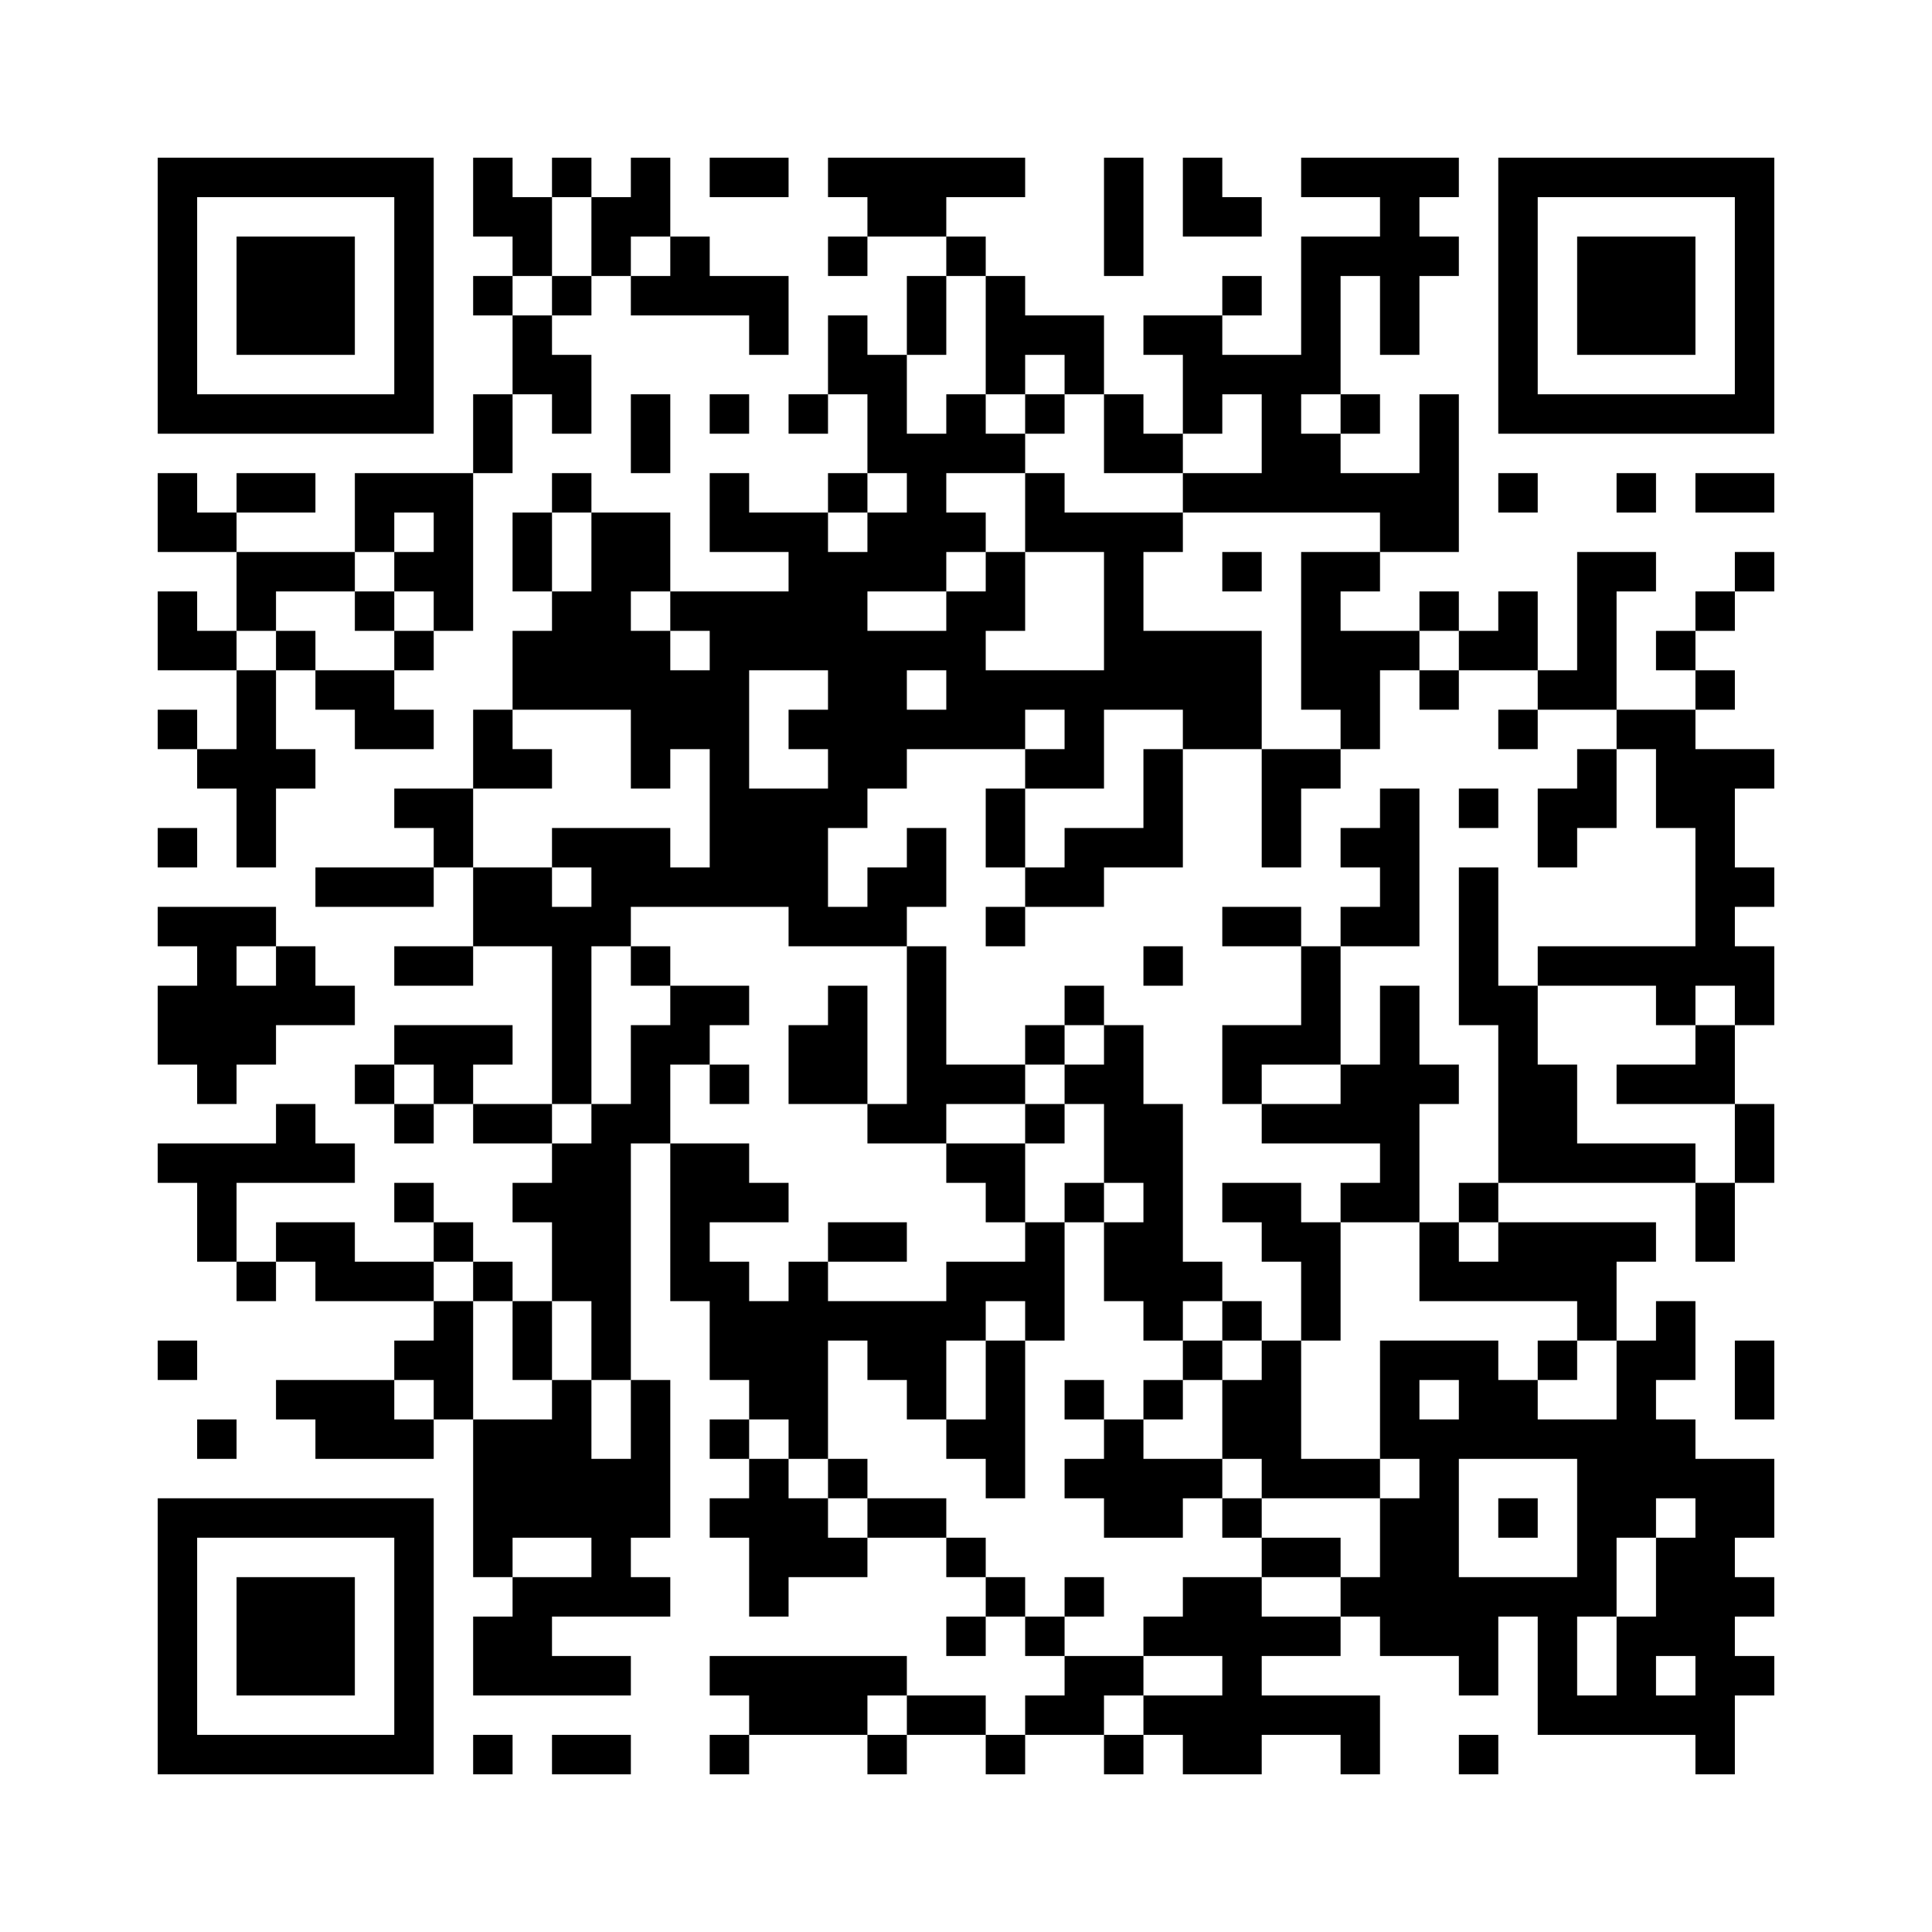
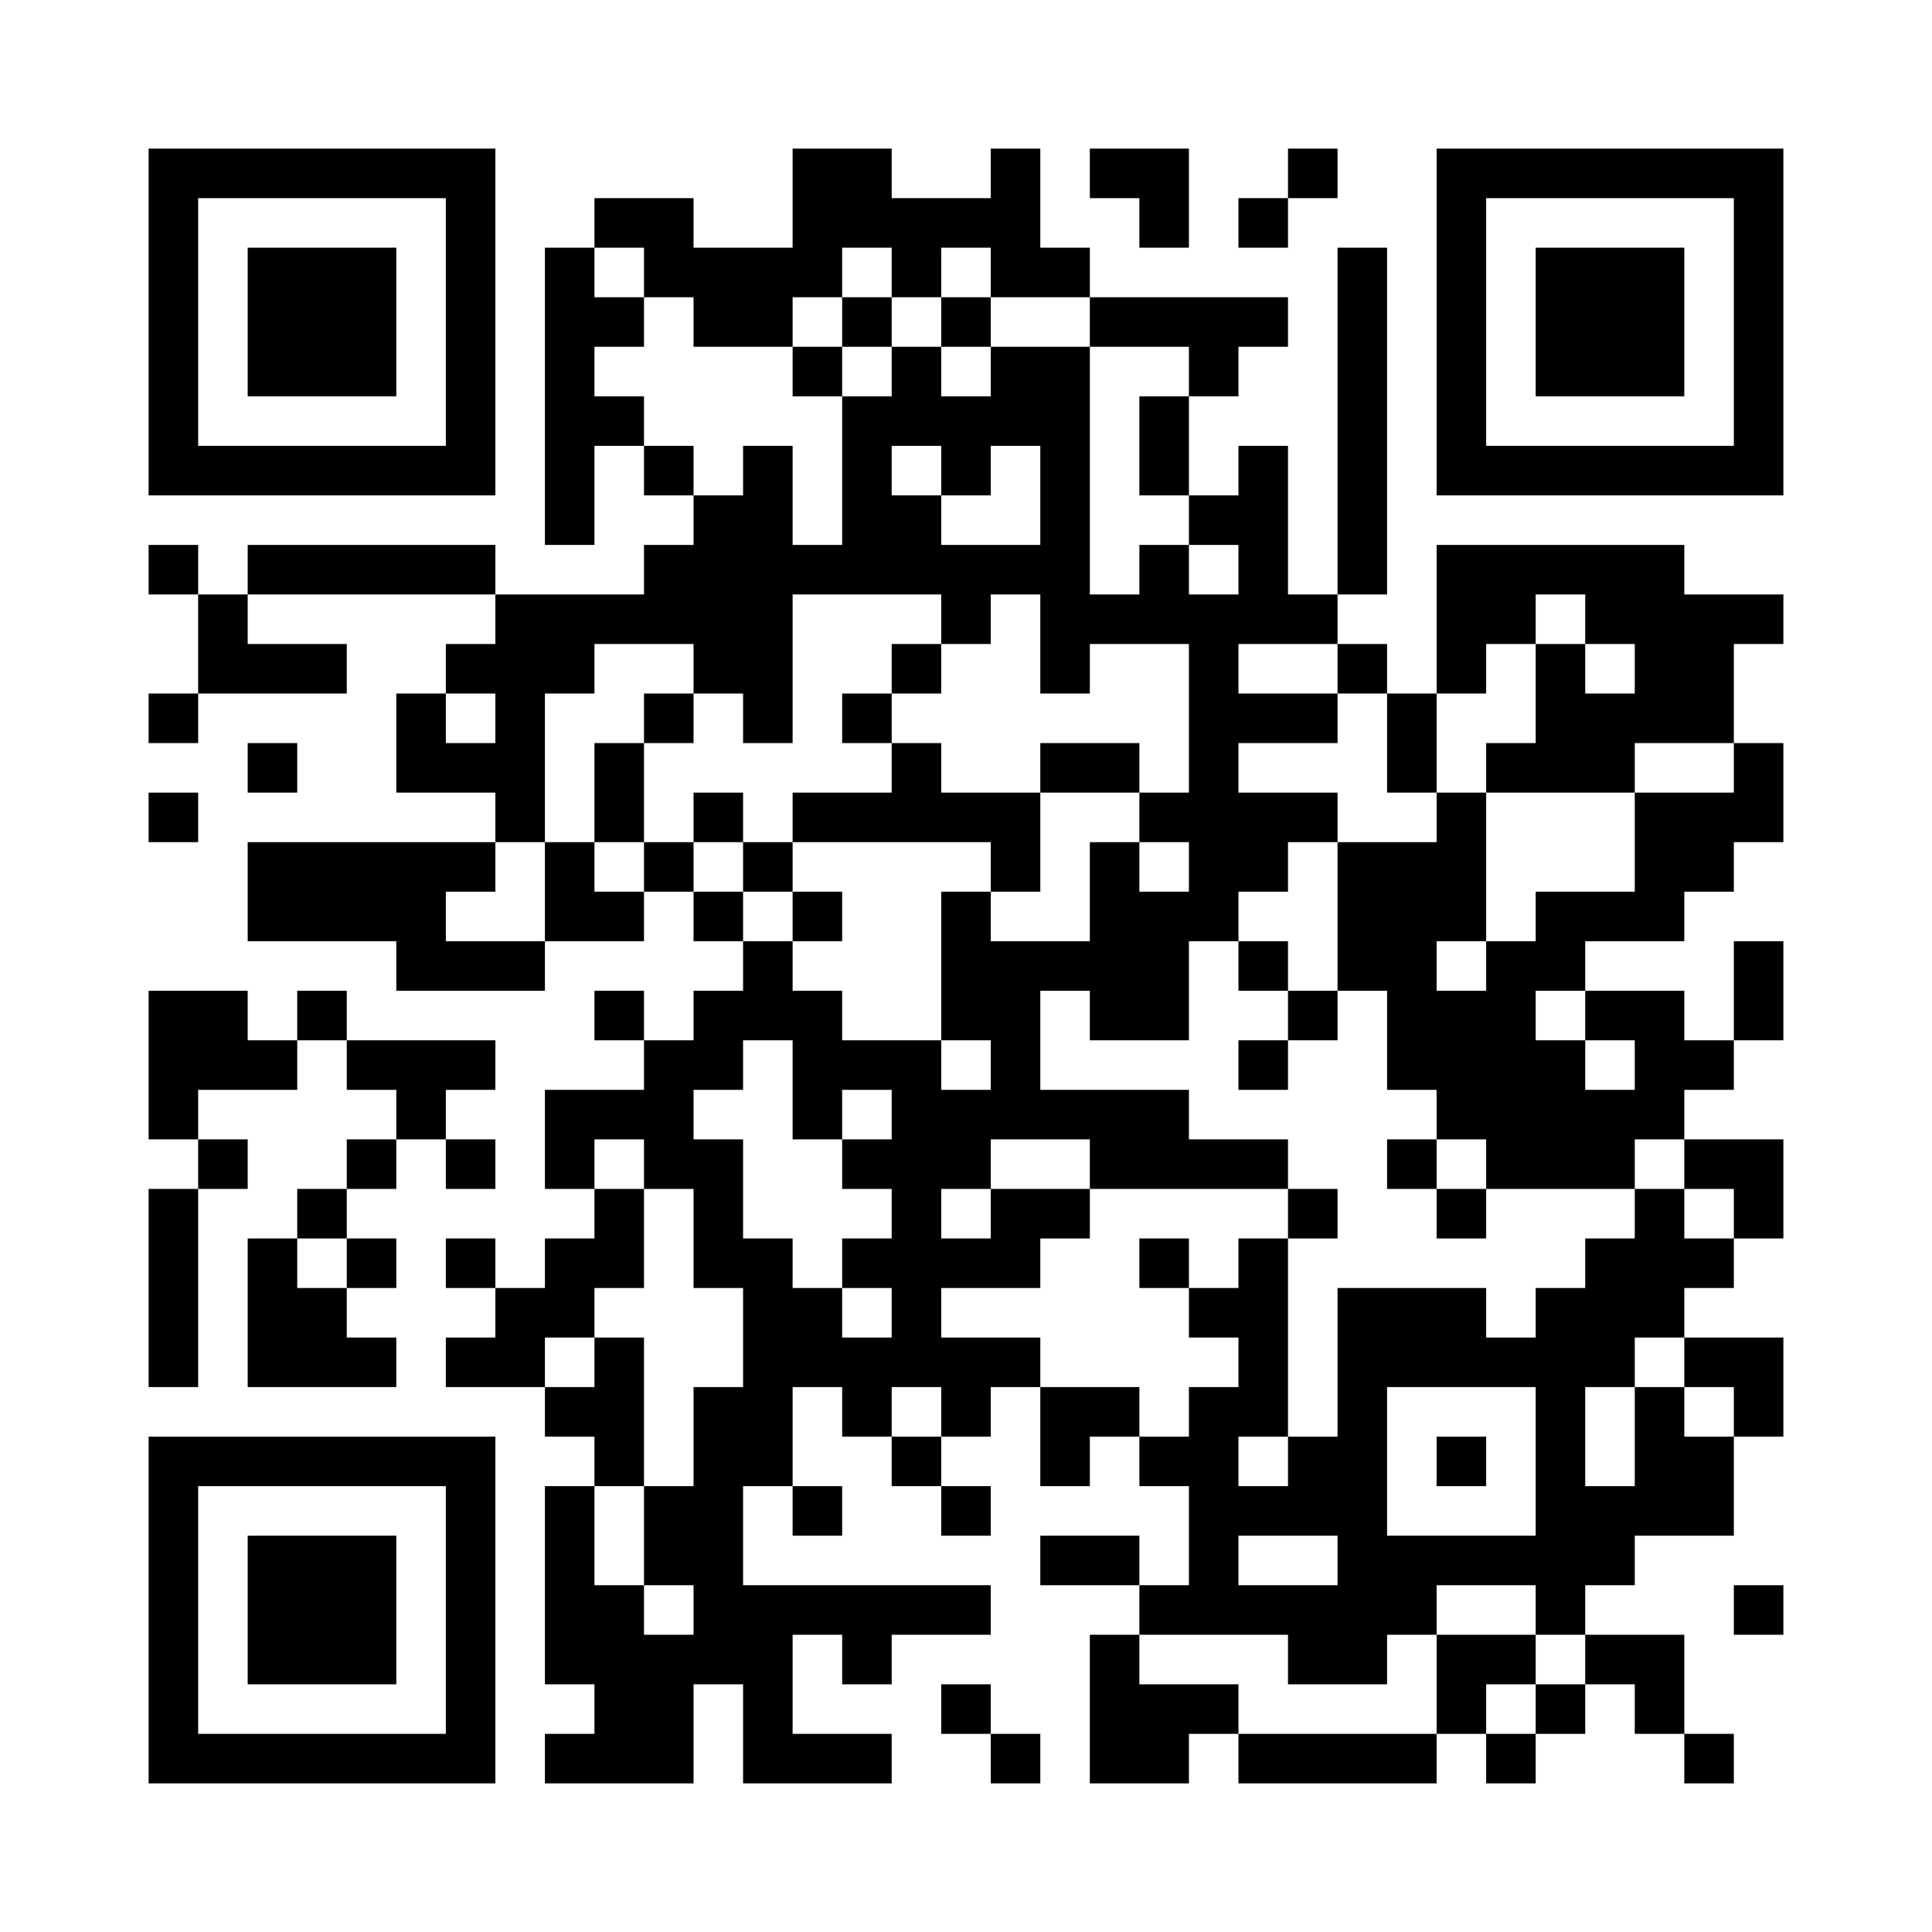
- <svg xmlns="http://www.w3.org/2000/svg" width="49mm" height="49mm" version="1.1" viewBox="0 0 49 49">
-   <path d="M4,4H5V5H4zM5,4H6V5H5zM6,4H7V5H6zM7,4H8V5H7zM8,4H9V5H8zM9,4H10V5H9zM10,4H11V5H10zM12,4H13V5H12zM14,4H15V5H14zM16,4H17V5H16zM18,4H19V5H18zM19,4H20V5H19zM21,4H22V5H21zM22,4H23V5H22zM23,4H24V5H23zM24,4H25V5H24zM25,4H26V5H25zM28,4H29V5H28zM30,4H31V5H30zM33,4H34V5H33zM34,4H35V5H34zM35,4H36V5H35zM36,4H37V5H36zM38,4H39V5H38zM39,4H40V5H39zM40,4H41V5H40zM41,4H42V5H41zM42,4H43V5H42zM43,4H44V5H43zM44,4H45V5H44zM4,5H5V6H4zM10,5H11V6H10zM12,5H13V6H12zM13,5H14V6H13zM15,5H16V6H15zM16,5H17V6H16zM22,5H23V6H22zM23,5H24V6H23zM28,5H29V6H28zM30,5H31V6H30zM31,5H32V6H31zM35,5H36V6H35zM38,5H39V6H38zM44,5H45V6H44zM4,6H5V7H4zM6,6H7V7H6zM7,6H8V7H7zM8,6H9V7H8zM10,6H11V7H10zM13,6H14V7H13zM15,6H16V7H15zM17,6H18V7H17zM21,6H22V7H21zM24,6H25V7H24zM28,6H29V7H28zM33,6H34V7H33zM34,6H35V7H34zM35,6H36V7H35zM36,6H37V7H36zM38,6H39V7H38zM40,6H41V7H40zM41,6H42V7H41zM42,6H43V7H42zM44,6H45V7H44zM4,7H5V8H4zM6,7H7V8H6zM7,7H8V8H7zM8,7H9V8H8zM10,7H11V8H10zM12,7H13V8H12zM14,7H15V8H14zM16,7H17V8H16zM17,7H18V8H17zM18,7H19V8H18zM19,7H20V8H19zM23,7H24V8H23zM25,7H26V8H25zM31,7H32V8H31zM33,7H34V8H33zM35,7H36V8H35zM38,7H39V8H38zM40,7H41V8H40zM41,7H42V8H41zM42,7H43V8H42zM44,7H45V8H44zM4,8H5V9H4zM6,8H7V9H6zM7,8H8V9H7zM8,8H9V9H8zM10,8H11V9H10zM13,8H14V9H13zM19,8H20V9H19zM21,8H22V9H21zM23,8H24V9H23zM25,8H26V9H25zM26,8H27V9H26zM27,8H28V9H27zM29,8H30V9H29zM30,8H31V9H30zM33,8H34V9H33zM35,8H36V9H35zM38,8H39V9H38zM40,8H41V9H40zM41,8H42V9H41zM42,8H43V9H42zM44,8H45V9H44zM4,9H5V10H4zM10,9H11V10H10zM13,9H14V10H13zM14,9H15V10H14zM21,9H22V10H21zM22,9H23V10H22zM25,9H26V10H25zM27,9H28V10H27zM30,9H31V10H30zM31,9H32V10H31zM32,9H33V10H32zM33,9H34V10H33zM38,9H39V10H38zM44,9H45V10H44zM4,10H5V11H4zM5,10H6V11H5zM6,10H7V11H6zM7,10H8V11H7zM8,10H9V11H8zM9,10H10V11H9zM10,10H11V11H10zM12,10H13V11H12zM14,10H15V11H14zM16,10H17V11H16zM18,10H19V11H18zM20,10H21V11H20zM22,10H23V11H22zM24,10H25V11H24zM26,10H27V11H26zM28,10H29V11H28zM30,10H31V11H30zM32,10H33V11H32zM34,10H35V11H34zM36,10H37V11H36zM38,10H39V11H38zM39,10H40V11H39zM40,10H41V11H40zM41,10H42V11H41zM42,10H43V11H42zM43,10H44V11H43zM44,10H45V11H44zM12,11H13V12H12zM16,11H17V12H16zM22,11H23V12H22zM23,11H24V12H23zM24,11H25V12H24zM25,11H26V12H25zM28,11H29V12H28zM29,11H30V12H29zM32,11H33V12H32zM33,11H34V12H33zM36,11H37V12H36zM4,12H5V13H4zM6,12H7V13H6zM7,12H8V13H7zM9,12H10V13H9zM10,12H11V13H10zM11,12H12V13H11zM14,12H15V13H14zM18,12H19V13H18zM21,12H22V13H21zM23,12H24V13H23zM26,12H27V13H26zM30,12H31V13H30zM31,12H32V13H31zM32,12H33V13H32zM33,12H34V13H33zM34,12H35V13H34zM35,12H36V13H35zM36,12H37V13H36zM38,12H39V13H38zM41,12H42V13H41zM43,12H44V13H43zM44,12H45V13H44zM4,13H5V14H4zM5,13H6V14H5zM9,13H10V14H9zM11,13H12V14H11zM13,13H14V14H13zM15,13H16V14H15zM16,13H17V14H16zM18,13H19V14H18zM19,13H20V14H19zM20,13H21V14H20zM22,13H23V14H22zM23,13H24V14H23zM24,13H25V14H24zM26,13H27V14H26zM27,13H28V14H27zM28,13H29V14H28zM29,13H30V14H29zM35,13H36V14H35zM36,13H37V14H36zM6,14H7V15H6zM7,14H8V15H7zM8,14H9V15H8zM10,14H11V15H10zM11,14H12V15H11zM13,14H14V15H13zM15,14H16V15H15zM16,14H17V15H16zM20,14H21V15H20zM21,14H22V15H21zM22,14H23V15H22zM23,14H24V15H23zM25,14H26V15H25zM28,14H29V15H28zM31,14H32V15H31zM33,14H34V15H33zM34,14H35V15H34zM40,14H41V15H40zM41,14H42V15H41zM44,14H45V15H44zM4,15H5V16H4zM6,15H7V16H6zM9,15H10V16H9zM11,15H12V16H11zM14,15H15V16H14zM15,15H16V16H15zM17,15H18V16H17zM18,15H19V16H18zM19,15H20V16H19zM20,15H21V16H20zM21,15H22V16H21zM24,15H25V16H24zM25,15H26V16H25zM28,15H29V16H28zM33,15H34V16H33zM36,15H37V16H36zM38,15H39V16H38zM40,15H41V16H40zM43,15H44V16H43zM4,16H5V17H4zM5,16H6V17H5zM7,16H8V17H7zM10,16H11V17H10zM13,16H14V17H13zM14,16H15V17H14zM15,16H16V17H15zM16,16H17V17H16zM18,16H19V17H18zM19,16H20V17H19zM20,16H21V17H20zM21,16H22V17H21zM22,16H23V17H22zM23,16H24V17H23zM24,16H25V17H24zM28,16H29V17H28zM29,16H30V17H29zM30,16H31V17H30zM31,16H32V17H31zM33,16H34V17H33zM34,16H35V17H34zM35,16H36V17H35zM37,16H38V17H37zM38,16H39V17H38zM40,16H41V17H40zM42,16H43V17H42zM6,17H7V18H6zM8,17H9V18H8zM9,17H10V18H9zM13,17H14V18H13zM14,17H15V18H14zM15,17H16V18H15zM16,17H17V18H16zM17,17H18V18H17zM18,17H19V18H18zM21,17H22V18H21zM22,17H23V18H22zM24,17H25V18H24zM25,17H26V18H25zM26,17H27V18H26zM27,17H28V18H27zM28,17H29V18H28zM29,17H30V18H29zM30,17H31V18H30zM31,17H32V18H31zM33,17H34V18H33zM34,17H35V18H34zM36,17H37V18H36zM39,17H40V18H39zM40,17H41V18H40zM43,17H44V18H43zM4,18H5V19H4zM6,18H7V19H6zM9,18H10V19H9zM10,18H11V19H10zM12,18H13V19H12zM16,18H17V19H16zM17,18H18V19H17zM18,18H19V19H18zM20,18H21V19H20zM21,18H22V19H21zM22,18H23V19H22zM23,18H24V19H23zM24,18H25V19H24zM25,18H26V19H25zM27,18H28V19H27zM30,18H31V19H30zM31,18H32V19H31zM34,18H35V19H34zM38,18H39V19H38zM41,18H42V19H41zM42,18H43V19H42zM5,19H6V20H5zM6,19H7V20H6zM7,19H8V20H7zM12,19H13V20H12zM13,19H14V20H13zM16,19H17V20H16zM18,19H19V20H18zM21,19H22V20H21zM22,19H23V20H22zM26,19H27V20H26zM27,19H28V20H27zM29,19H30V20H29zM32,19H33V20H32zM33,19H34V20H33zM40,19H41V20H40zM42,19H43V20H42zM43,19H44V20H43zM44,19H45V20H44zM6,20H7V21H6zM10,20H11V21H10zM11,20H12V21H11zM18,20H19V21H18zM19,20H20V21H19zM20,20H21V21H20zM21,20H22V21H21zM25,20H26V21H25zM29,20H30V21H29zM32,20H33V21H32zM35,20H36V21H35zM37,20H38V21H37zM39,20H40V21H39zM40,20H41V21H40zM42,20H43V21H42zM43,20H44V21H43zM4,21H5V22H4zM6,21H7V22H6zM11,21H12V22H11zM14,21H15V22H14zM15,21H16V22H15zM16,21H17V22H16zM18,21H19V22H18zM19,21H20V22H19zM20,21H21V22H20zM23,21H24V22H23zM25,21H26V22H25zM27,21H28V22H27zM28,21H29V22H28zM29,21H30V22H29zM32,21H33V22H32zM34,21H35V22H34zM35,21H36V22H35zM39,21H40V22H39zM43,21H44V22H43zM8,22H9V23H8zM9,22H10V23H9zM10,22H11V23H10zM12,22H13V23H12zM13,22H14V23H13zM15,22H16V23H15zM16,22H17V23H16zM17,22H18V23H17zM18,22H19V23H18zM19,22H20V23H19zM20,22H21V23H20zM22,22H23V23H22zM23,22H24V23H23zM26,22H27V23H26zM27,22H28V23H27zM35,22H36V23H35zM37,22H38V23H37zM43,22H44V23H43zM44,22H45V23H44zM4,23H5V24H4zM5,23H6V24H5zM6,23H7V24H6zM12,23H13V24H12zM13,23H14V24H13zM14,23H15V24H14zM15,23H16V24H15zM20,23H21V24H20zM21,23H22V24H21zM22,23H23V24H22zM25,23H26V24H25zM31,23H32V24H31zM32,23H33V24H32zM34,23H35V24H34zM35,23H36V24H35zM37,23H38V24H37zM43,23H44V24H43zM5,24H6V25H5zM7,24H8V25H7zM10,24H11V25H10zM11,24H12V25H11zM14,24H15V25H14zM16,24H17V25H16zM23,24H24V25H23zM29,24H30V25H29zM33,24H34V25H33zM37,24H38V25H37zM39,24H40V25H39zM40,24H41V25H40zM41,24H42V25H41zM42,24H43V25H42zM43,24H44V25H43zM44,24H45V25H44zM4,25H5V26H4zM5,25H6V26H5zM6,25H7V26H6zM7,25H8V26H7zM8,25H9V26H8zM14,25H15V26H14zM17,25H18V26H17zM18,25H19V26H18zM21,25H22V26H21zM23,25H24V26H23zM27,25H28V26H27zM33,25H34V26H33zM35,25H36V26H35zM37,25H38V26H37zM38,25H39V26H38zM42,25H43V26H42zM44,25H45V26H44zM4,26H5V27H4zM5,26H6V27H5zM6,26H7V27H6zM10,26H11V27H10zM11,26H12V27H11zM12,26H13V27H12zM14,26H15V27H14zM16,26H17V27H16zM17,26H18V27H17zM20,26H21V27H20zM21,26H22V27H21zM23,26H24V27H23zM26,26H27V27H26zM28,26H29V27H28zM31,26H32V27H31zM32,26H33V27H32zM33,26H34V27H33zM35,26H36V27H35zM38,26H39V27H38zM43,26H44V27H43zM5,27H6V28H5zM9,27H10V28H9zM11,27H12V28H11zM14,27H15V28H14zM16,27H17V28H16zM18,27H19V28H18zM20,27H21V28H20zM21,27H22V28H21zM23,27H24V28H23zM24,27H25V28H24zM25,27H26V28H25zM27,27H28V28H27zM28,27H29V28H28zM31,27H32V28H31zM34,27H35V28H34zM35,27H36V28H35zM36,27H37V28H36zM38,27H39V28H38zM39,27H40V28H39zM41,27H42V28H41zM42,27H43V28H42zM43,27H44V28H43zM7,28H8V29H7zM10,28H11V29H10zM12,28H13V29H12zM13,28H14V29H13zM15,28H16V29H15zM16,28H17V29H16zM22,28H23V29H22zM23,28H24V29H23zM26,28H27V29H26zM28,28H29V29H28zM29,28H30V29H29zM32,28H33V29H32zM33,28H34V29H33zM34,28H35V29H34zM35,28H36V29H35zM38,28H39V29H38zM39,28H40V29H39zM44,28H45V29H44zM4,29H5V30H4zM5,29H6V30H5zM6,29H7V30H6zM7,29H8V30H7zM8,29H9V30H8zM14,29H15V30H14zM15,29H16V30H15zM17,29H18V30H17zM18,29H19V30H18zM24,29H25V30H24zM25,29H26V30H25zM28,29H29V30H28zM29,29H30V30H29zM35,29H36V30H35zM38,29H39V30H38zM39,29H40V30H39zM40,29H41V30H40zM41,29H42V30H41zM42,29H43V30H42zM44,29H45V30H44zM5,30H6V31H5zM10,30H11V31H10zM13,30H14V31H13zM14,30H15V31H14zM15,30H16V31H15zM17,30H18V31H17zM18,30H19V31H18zM19,30H20V31H19zM25,30H26V31H25zM27,30H28V31H27zM29,30H30V31H29zM31,30H32V31H31zM32,30H33V31H32zM34,30H35V31H34zM35,30H36V31H35zM37,30H38V31H37zM43,30H44V31H43zM5,31H6V32H5zM7,31H8V32H7zM8,31H9V32H8zM11,31H12V32H11zM14,31H15V32H14zM15,31H16V32H15zM17,31H18V32H17zM21,31H22V32H21zM22,31H23V32H22zM26,31H27V32H26zM28,31H29V32H28zM29,31H30V32H29zM32,31H33V32H32zM33,31H34V32H33zM36,31H37V32H36zM38,31H39V32H38zM39,31H40V32H39zM40,31H41V32H40zM41,31H42V32H41zM43,31H44V32H43zM6,32H7V33H6zM8,32H9V33H8zM9,32H10V33H9zM10,32H11V33H10zM12,32H13V33H12zM14,32H15V33H14zM15,32H16V33H15zM17,32H18V33H17zM18,32H19V33H18zM20,32H21V33H20zM24,32H25V33H24zM25,32H26V33H25zM26,32H27V33H26zM28,32H29V33H28zM29,32H30V33H29zM30,32H31V33H30zM33,32H34V33H33zM36,32H37V33H36zM37,32H38V33H37zM38,32H39V33H38zM39,32H40V33H39zM40,32H41V33H40zM11,33H12V34H11zM13,33H14V34H13zM15,33H16V34H15zM18,33H19V34H18zM19,33H20V34H19zM20,33H21V34H20zM21,33H22V34H21zM22,33H23V34H22zM23,33H24V34H23zM24,33H25V34H24zM26,33H27V34H26zM29,33H30V34H29zM31,33H32V34H31zM33,33H34V34H33zM40,33H41V34H40zM42,33H43V34H42zM4,34H5V35H4zM10,34H11V35H10zM11,34H12V35H11zM13,34H14V35H13zM15,34H16V35H15zM18,34H19V35H18zM19,34H20V35H19zM20,34H21V35H20zM22,34H23V35H22zM23,34H24V35H23zM25,34H26V35H25zM30,34H31V35H30zM32,34H33V35H32zM35,34H36V35H35zM36,34H37V35H36zM37,34H38V35H37zM39,34H40V35H39zM41,34H42V35H41zM42,34H43V35H42zM44,34H45V35H44zM7,35H8V36H7zM8,35H9V36H8zM9,35H10V36H9zM11,35H12V36H11zM14,35H15V36H14zM16,35H17V36H16zM19,35H20V36H19zM20,35H21V36H20zM23,35H24V36H23zM25,35H26V36H25zM27,35H28V36H27zM29,35H30V36H29zM31,35H32V36H31zM32,35H33V36H32zM35,35H36V36H35zM37,35H38V36H37zM38,35H39V36H38zM41,35H42V36H41zM44,35H45V36H44zM5,36H6V37H5zM8,36H9V37H8zM9,36H10V37H9zM10,36H11V37H10zM12,36H13V37H12zM13,36H14V37H13zM14,36H15V37H14zM16,36H17V37H16zM18,36H19V37H18zM20,36H21V37H20zM24,36H25V37H24zM25,36H26V37H25zM28,36H29V37H28zM31,36H32V37H31zM32,36H33V37H32zM35,36H36V37H35zM36,36H37V37H36zM37,36H38V37H37zM38,36H39V37H38zM39,36H40V37H39zM40,36H41V37H40zM41,36H42V37H41zM42,36H43V37H42zM12,37H13V38H12zM13,37H14V38H13zM14,37H15V38H14zM15,37H16V38H15zM16,37H17V38H16zM19,37H20V38H19zM21,37H22V38H21zM25,37H26V38H25zM27,37H28V38H27zM28,37H29V38H28zM29,37H30V38H29zM30,37H31V38H30zM32,37H33V38H32zM33,37H34V38H33zM34,37H35V38H34zM36,37H37V38H36zM40,37H41V38H40zM41,37H42V38H41zM42,37H43V38H42zM43,37H44V38H43zM44,37H45V38H44zM4,38H5V39H4zM5,38H6V39H5zM6,38H7V39H6zM7,38H8V39H7zM8,38H9V39H8zM9,38H10V39H9zM10,38H11V39H10zM12,38H13V39H12zM13,38H14V39H13zM14,38H15V39H14zM15,38H16V39H15zM16,38H17V39H16zM18,38H19V39H18zM19,38H20V39H19zM20,38H21V39H20zM22,38H23V39H22zM23,38H24V39H23zM28,38H29V39H28zM29,38H30V39H29zM31,38H32V39H31zM35,38H36V39H35zM36,38H37V39H36zM38,38H39V39H38zM40,38H41V39H40zM41,38H42V39H41zM43,38H44V39H43zM44,38H45V39H44zM4,39H5V40H4zM10,39H11V40H10zM12,39H13V40H12zM15,39H16V40H15zM19,39H20V40H19zM20,39H21V40H20zM21,39H22V40H21zM24,39H25V40H24zM32,39H33V40H32zM33,39H34V40H33zM35,39H36V40H35zM36,39H37V40H36zM40,39H41V40H40zM42,39H43V40H42zM43,39H44V40H43zM4,40H5V41H4zM6,40H7V41H6zM7,40H8V41H7zM8,40H9V41H8zM10,40H11V41H10zM13,40H14V41H13zM14,40H15V41H14zM15,40H16V41H15zM16,40H17V41H16zM19,40H20V41H19zM25,40H26V41H25zM27,40H28V41H27zM30,40H31V41H30zM31,40H32V41H31zM34,40H35V41H34zM35,40H36V41H35zM36,40H37V41H36zM37,40H38V41H37zM38,40H39V41H38zM39,40H40V41H39zM40,40H41V41H40zM42,40H43V41H42zM43,40H44V41H43zM44,40H45V41H44zM4,41H5V42H4zM6,41H7V42H6zM7,41H8V42H7zM8,41H9V42H8zM10,41H11V42H10zM12,41H13V42H12zM13,41H14V42H13zM24,41H25V42H24zM26,41H27V42H26zM29,41H30V42H29zM30,41H31V42H30zM31,41H32V42H31zM32,41H33V42H32zM33,41H34V42H33zM35,41H36V42H35zM36,41H37V42H36zM37,41H38V42H37zM39,41H40V42H39zM41,41H42V42H41zM42,41H43V42H42zM43,41H44V42H43zM4,42H5V43H4zM6,42H7V43H6zM7,42H8V43H7zM8,42H9V43H8zM10,42H11V43H10zM12,42H13V43H12zM13,42H14V43H13zM14,42H15V43H14zM15,42H16V43H15zM18,42H19V43H18zM19,42H20V43H19zM20,42H21V43H20zM21,42H22V43H21zM22,42H23V43H22zM27,42H28V43H27zM28,42H29V43H28zM31,42H32V43H31zM37,42H38V43H37zM39,42H40V43H39zM41,42H42V43H41zM43,42H44V43H43zM44,42H45V43H44zM4,43H5V44H4zM10,43H11V44H10zM19,43H20V44H19zM20,43H21V44H20zM21,43H22V44H21zM23,43H24V44H23zM24,43H25V44H24zM26,43H27V44H26zM27,43H28V44H27zM29,43H30V44H29zM30,43H31V44H30zM31,43H32V44H31zM32,43H33V44H32zM33,43H34V44H33zM34,43H35V44H34zM39,43H40V44H39zM40,43H41V44H40zM41,43H42V44H41zM42,43H43V44H42zM43,43H44V44H43zM4,44H5V45H4zM5,44H6V45H5zM6,44H7V45H6zM7,44H8V45H7zM8,44H9V45H8zM9,44H10V45H9zM10,44H11V45H10zM12,44H13V45H12zM14,44H15V45H14zM15,44H16V45H15zM18,44H19V45H18zM22,44H23V45H22zM25,44H26V45H25zM28,44H29V45H28zM30,44H31V45H30zM31,44H32V45H31zM34,44H35V45H34zM37,44H38V45H37zM43,44H44V45H43z" id="qr-path" fill="#000000" fill-opacity="1" fill-rule="nonzero" stroke="none" />
+ <svg xmlns="http://www.w3.org/2000/svg" width="39mm" height="39mm" version="1.1" viewBox="0 0 39 39">
+   <path d="M3,3H4V4H3zM4,3H5V4H4zM5,3H6V4H5zM6,3H7V4H6zM7,3H8V4H7zM8,3H9V4H8zM9,3H10V4H9zM16,3H17V4H16zM17,3H18V4H17zM20,3H21V4H20zM22,3H23V4H22zM23,3H24V4H23zM26,3H27V4H26zM29,3H30V4H29zM30,3H31V4H30zM31,3H32V4H31zM32,3H33V4H32zM33,3H34V4H33zM34,3H35V4H34zM35,3H36V4H35zM3,4H4V5H3zM9,4H10V5H9zM12,4H13V5H12zM13,4H14V5H13zM16,4H17V5H16zM17,4H18V5H17zM18,4H19V5H18zM19,4H20V5H19zM20,4H21V5H20zM23,4H24V5H23zM25,4H26V5H25zM29,4H30V5H29zM35,4H36V5H35zM3,5H4V6H3zM5,5H6V6H5zM6,5H7V6H6zM7,5H8V6H7zM9,5H10V6H9zM11,5H12V6H11zM13,5H14V6H13zM14,5H15V6H14zM15,5H16V6H15zM16,5H17V6H16zM18,5H19V6H18zM20,5H21V6H20zM21,5H22V6H21zM27,5H28V6H27zM29,5H30V6H29zM31,5H32V6H31zM32,5H33V6H32zM33,5H34V6H33zM35,5H36V6H35zM3,6H4V7H3zM5,6H6V7H5zM6,6H7V7H6zM7,6H8V7H7zM9,6H10V7H9zM11,6H12V7H11zM12,6H13V7H12zM14,6H15V7H14zM15,6H16V7H15zM17,6H18V7H17zM19,6H20V7H19zM22,6H23V7H22zM23,6H24V7H23zM24,6H25V7H24zM25,6H26V7H25zM27,6H28V7H27zM29,6H30V7H29zM31,6H32V7H31zM32,6H33V7H32zM33,6H34V7H33zM35,6H36V7H35zM3,7H4V8H3zM5,7H6V8H5zM6,7H7V8H6zM7,7H8V8H7zM9,7H10V8H9zM11,7H12V8H11zM16,7H17V8H16zM18,7H19V8H18zM20,7H21V8H20zM21,7H22V8H21zM24,7H25V8H24zM27,7H28V8H27zM29,7H30V8H29zM31,7H32V8H31zM32,7H33V8H32zM33,7H34V8H33zM35,7H36V8H35zM3,8H4V9H3zM9,8H10V9H9zM11,8H12V9H11zM12,8H13V9H12zM17,8H18V9H17zM18,8H19V9H18zM19,8H20V9H19zM20,8H21V9H20zM21,8H22V9H21zM23,8H24V9H23zM27,8H28V9H27zM29,8H30V9H29zM35,8H36V9H35zM3,9H4V10H3zM4,9H5V10H4zM5,9H6V10H5zM6,9H7V10H6zM7,9H8V10H7zM8,9H9V10H8zM9,9H10V10H9zM11,9H12V10H11zM13,9H14V10H13zM15,9H16V10H15zM17,9H18V10H17zM19,9H20V10H19zM21,9H22V10H21zM23,9H24V10H23zM25,9H26V10H25zM27,9H28V10H27zM29,9H30V10H29zM30,9H31V10H30zM31,9H32V10H31zM32,9H33V10H32zM33,9H34V10H33zM34,9H35V10H34zM35,9H36V10H35zM11,10H12V11H11zM14,10H15V11H14zM15,10H16V11H15zM17,10H18V11H17zM18,10H19V11H18zM21,10H22V11H21zM24,10H25V11H24zM25,10H26V11H25zM27,10H28V11H27zM3,11H4V12H3zM5,11H6V12H5zM6,11H7V12H6zM7,11H8V12H7zM8,11H9V12H8zM9,11H10V12H9zM13,11H14V12H13zM14,11H15V12H14zM15,11H16V12H15zM16,11H17V12H16zM17,11H18V12H17zM18,11H19V12H18zM19,11H20V12H19zM20,11H21V12H20zM21,11H22V12H21zM23,11H24V12H23zM25,11H26V12H25zM27,11H28V12H27zM29,11H30V12H29zM30,11H31V12H30zM31,11H32V12H31zM32,11H33V12H32zM33,11H34V12H33zM4,12H5V13H4zM10,12H11V13H10zM11,12H12V13H11zM12,12H13V13H12zM13,12H14V13H13zM14,12H15V13H14zM15,12H16V13H15zM19,12H20V13H19zM21,12H22V13H21zM22,12H23V13H22zM23,12H24V13H23zM24,12H25V13H24zM25,12H26V13H25zM26,12H27V13H26zM29,12H30V13H29zM30,12H31V13H30zM32,12H33V13H32zM33,12H34V13H33zM34,12H35V13H34zM35,12H36V13H35zM4,13H5V14H4zM5,13H6V14H5zM6,13H7V14H6zM9,13H10V14H9zM10,13H11V14H10zM11,13H12V14H11zM14,13H15V14H14zM15,13H16V14H15zM18,13H19V14H18zM21,13H22V14H21zM24,13H25V14H24zM27,13H28V14H27zM29,13H30V14H29zM31,13H32V14H31zM33,13H34V14H33zM34,13H35V14H34zM3,14H4V15H3zM8,14H9V15H8zM10,14H11V15H10zM13,14H14V15H13zM15,14H16V15H15zM17,14H18V15H17zM24,14H25V15H24zM25,14H26V15H25zM26,14H27V15H26zM28,14H29V15H28zM31,14H32V15H31zM32,14H33V15H32zM33,14H34V15H33zM34,14H35V15H34zM5,15H6V16H5zM8,15H9V16H8zM9,15H10V16H9zM10,15H11V16H10zM12,15H13V16H12zM18,15H19V16H18zM21,15H22V16H21zM22,15H23V16H22zM24,15H25V16H24zM28,15H29V16H28zM30,15H31V16H30zM31,15H32V16H31zM32,15H33V16H32zM35,15H36V16H35zM3,16H4V17H3zM10,16H11V17H10zM12,16H13V17H12zM14,16H15V17H14zM16,16H17V17H16zM17,16H18V17H17zM18,16H19V17H18zM19,16H20V17H19zM20,16H21V17H20zM23,16H24V17H23zM24,16H25V17H24zM25,16H26V17H25zM26,16H27V17H26zM29,16H30V17H29zM33,16H34V17H33zM34,16H35V17H34zM35,16H36V17H35zM5,17H6V18H5zM6,17H7V18H6zM7,17H8V18H7zM8,17H9V18H8zM9,17H10V18H9zM11,17H12V18H11zM13,17H14V18H13zM15,17H16V18H15zM20,17H21V18H20zM22,17H23V18H22zM24,17H25V18H24zM25,17H26V18H25zM27,17H28V18H27zM28,17H29V18H28zM29,17H30V18H29zM33,17H34V18H33zM34,17H35V18H34zM5,18H6V19H5zM6,18H7V19H6zM7,18H8V19H7zM8,18H9V19H8zM11,18H12V19H11zM12,18H13V19H12zM14,18H15V19H14zM16,18H17V19H16zM19,18H20V19H19zM22,18H23V19H22zM23,18H24V19H23zM24,18H25V19H24zM27,18H28V19H27zM28,18H29V19H28zM29,18H30V19H29zM31,18H32V19H31zM32,18H33V19H32zM33,18H34V19H33zM8,19H9V20H8zM9,19H10V20H9zM10,19H11V20H10zM15,19H16V20H15zM19,19H20V20H19zM20,19H21V20H20zM21,19H22V20H21zM22,19H23V20H22zM23,19H24V20H23zM25,19H26V20H25zM27,19H28V20H27zM28,19H29V20H28zM30,19H31V20H30zM31,19H32V20H31zM35,19H36V20H35zM3,20H4V21H3zM4,20H5V21H4zM6,20H7V21H6zM12,20H13V21H12zM14,20H15V21H14zM15,20H16V21H15zM16,20H17V21H16zM19,20H20V21H19zM20,20H21V21H20zM22,20H23V21H22zM23,20H24V21H23zM26,20H27V21H26zM28,20H29V21H28zM29,20H30V21H29zM30,20H31V21H30zM32,20H33V21H32zM33,20H34V21H33zM35,20H36V21H35zM3,21H4V22H3zM4,21H5V22H4zM5,21H6V22H5zM7,21H8V22H7zM8,21H9V22H8zM9,21H10V22H9zM13,21H14V22H13zM14,21H15V22H14zM16,21H17V22H16zM17,21H18V22H17zM18,21H19V22H18zM20,21H21V22H20zM25,21H26V22H25zM28,21H29V22H28zM29,21H30V22H29zM30,21H31V22H30zM31,21H32V22H31zM33,21H34V22H33zM34,21H35V22H34zM3,22H4V23H3zM8,22H9V23H8zM11,22H12V23H11zM12,22H13V23H12zM13,22H14V23H13zM16,22H17V23H16zM18,22H19V23H18zM19,22H20V23H19zM20,22H21V23H20zM21,22H22V23H21zM22,22H23V23H22zM23,22H24V23H23zM29,22H30V23H29zM30,22H31V23H30zM31,22H32V23H31zM32,22H33V23H32zM33,22H34V23H33zM4,23H5V24H4zM7,23H8V24H7zM9,23H10V24H9zM11,23H12V24H11zM13,23H14V24H13zM14,23H15V24H14zM17,23H18V24H17zM18,23H19V24H18zM19,23H20V24H19zM22,23H23V24H22zM23,23H24V24H23zM24,23H25V24H24zM25,23H26V24H25zM28,23H29V24H28zM30,23H31V24H30zM31,23H32V24H31zM32,23H33V24H32zM34,23H35V24H34zM35,23H36V24H35zM3,24H4V25H3zM6,24H7V25H6zM12,24H13V25H12zM14,24H15V25H14zM18,24H19V25H18zM20,24H21V25H20zM21,24H22V25H21zM26,24H27V25H26zM29,24H30V25H29zM33,24H34V25H33zM35,24H36V25H35zM3,25H4V26H3zM5,25H6V26H5zM7,25H8V26H7zM9,25H10V26H9zM11,25H12V26H11zM12,25H13V26H12zM14,25H15V26H14zM15,25H16V26H15zM17,25H18V26H17zM18,25H19V26H18zM19,25H20V26H19zM20,25H21V26H20zM23,25H24V26H23zM25,25H26V26H25zM32,25H33V26H32zM33,25H34V26H33zM34,25H35V26H34zM3,26H4V27H3zM5,26H6V27H5zM6,26H7V27H6zM10,26H11V27H10zM11,26H12V27H11zM15,26H16V27H15zM16,26H17V27H16zM18,26H19V27H18zM24,26H25V27H24zM25,26H26V27H25zM27,26H28V27H27zM28,26H29V27H28zM29,26H30V27H29zM31,26H32V27H31zM32,26H33V27H32zM33,26H34V27H33zM3,27H4V28H3zM5,27H6V28H5zM6,27H7V28H6zM7,27H8V28H7zM9,27H10V28H9zM10,27H11V28H10zM12,27H13V28H12zM15,27H16V28H15zM16,27H17V28H16zM17,27H18V28H17zM18,27H19V28H18zM19,27H20V28H19zM20,27H21V28H20zM25,27H26V28H25zM27,27H28V28H27zM28,27H29V28H28zM29,27H30V28H29zM30,27H31V28H30zM31,27H32V28H31zM32,27H33V28H32zM34,27H35V28H34zM35,27H36V28H35zM11,28H12V29H11zM12,28H13V29H12zM14,28H15V29H14zM15,28H16V29H15zM17,28H18V29H17zM19,28H20V29H19zM21,28H22V29H21zM22,28H23V29H22zM24,28H25V29H24zM25,28H26V29H25zM27,28H28V29H27zM31,28H32V29H31zM33,28H34V29H33zM35,28H36V29H35zM3,29H4V30H3zM4,29H5V30H4zM5,29H6V30H5zM6,29H7V30H6zM7,29H8V30H7zM8,29H9V30H8zM9,29H10V30H9zM12,29H13V30H12zM14,29H15V30H14zM15,29H16V30H15zM18,29H19V30H18zM21,29H22V30H21zM23,29H24V30H23zM24,29H25V30H24zM26,29H27V30H26zM27,29H28V30H27zM29,29H30V30H29zM31,29H32V30H31zM33,29H34V30H33zM34,29H35V30H34zM3,30H4V31H3zM9,30H10V31H9zM11,30H12V31H11zM13,30H14V31H13zM14,30H15V31H14zM16,30H17V31H16zM19,30H20V31H19zM24,30H25V31H24zM25,30H26V31H25zM26,30H27V31H26zM27,30H28V31H27zM31,30H32V31H31zM32,30H33V31H32zM33,30H34V31H33zM34,30H35V31H34zM3,31H4V32H3zM5,31H6V32H5zM6,31H7V32H6zM7,31H8V32H7zM9,31H10V32H9zM11,31H12V32H11zM13,31H14V32H13zM14,31H15V32H14zM21,31H22V32H21zM22,31H23V32H22zM24,31H25V32H24zM27,31H28V32H27zM28,31H29V32H28zM29,31H30V32H29zM30,31H31V32H30zM31,31H32V32H31zM32,31H33V32H32zM3,32H4V33H3zM5,32H6V33H5zM6,32H7V33H6zM7,32H8V33H7zM9,32H10V33H9zM11,32H12V33H11zM12,32H13V33H12zM14,32H15V33H14zM15,32H16V33H15zM16,32H17V33H16zM17,32H18V33H17zM18,32H19V33H18zM19,32H20V33H19zM23,32H24V33H23zM24,32H25V33H24zM25,32H26V33H25zM26,32H27V33H26zM27,32H28V33H27zM28,32H29V33H28zM31,32H32V33H31zM35,32H36V33H35zM3,33H4V34H3zM5,33H6V34H5zM6,33H7V34H6zM7,33H8V34H7zM9,33H10V34H9zM11,33H12V34H11zM12,33H13V34H12zM13,33H14V34H13zM14,33H15V34H14zM15,33H16V34H15zM17,33H18V34H17zM22,33H23V34H22zM26,33H27V34H26zM27,33H28V34H27zM29,33H30V34H29zM30,33H31V34H30zM32,33H33V34H32zM33,33H34V34H33zM3,34H4V35H3zM9,34H10V35H9zM12,34H13V35H12zM13,34H14V35H13zM15,34H16V35H15zM19,34H20V35H19zM22,34H23V35H22zM23,34H24V35H23zM24,34H25V35H24zM29,34H30V35H29zM31,34H32V35H31zM33,34H34V35H33zM3,35H4V36H3zM4,35H5V36H4zM5,35H6V36H5zM6,35H7V36H6zM7,35H8V36H7zM8,35H9V36H8zM9,35H10V36H9zM11,35H12V36H11zM12,35H13V36H12zM13,35H14V36H13zM15,35H16V36H15zM16,35H17V36H16zM17,35H18V36H17zM20,35H21V36H20zM22,35H23V36H22zM23,35H24V36H23zM25,35H26V36H25zM26,35H27V36H26zM27,35H28V36H27zM28,35H29V36H28zM30,35H31V36H30zM34,35H35V36H34z" id="qr-path" fill="#000000" fill-opacity="1" fill-rule="nonzero" stroke="none" />
</svg>
